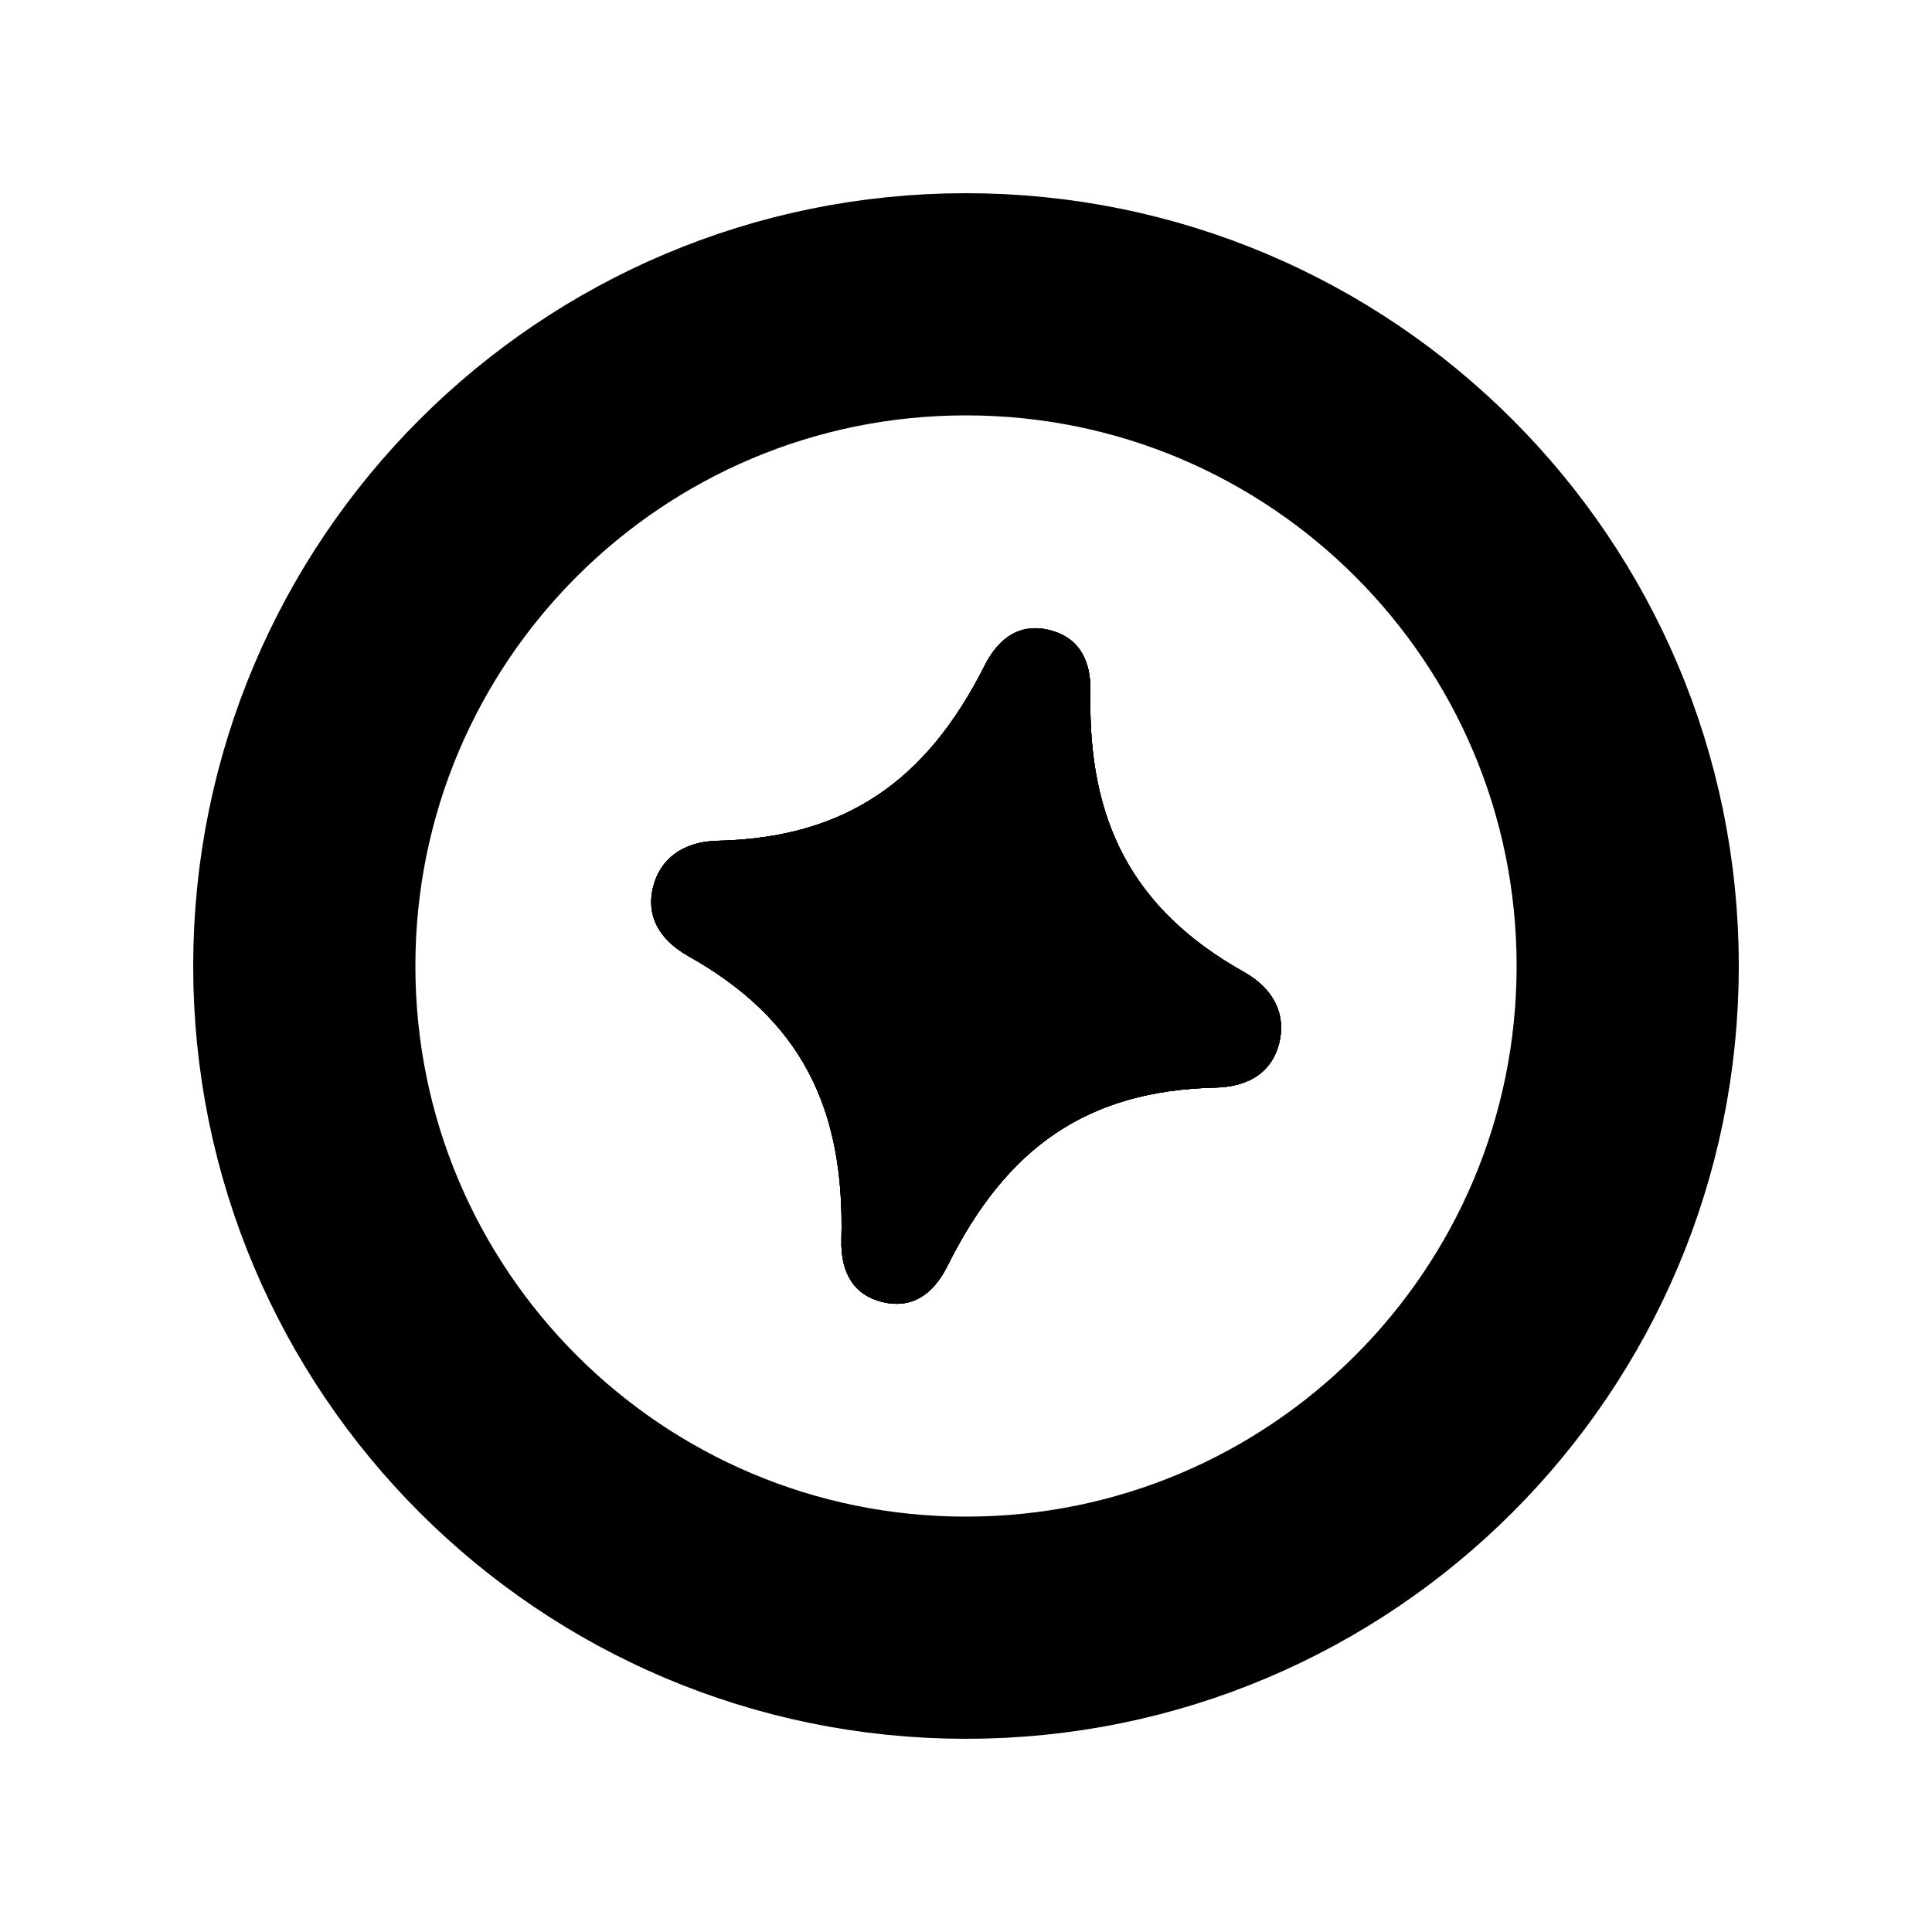
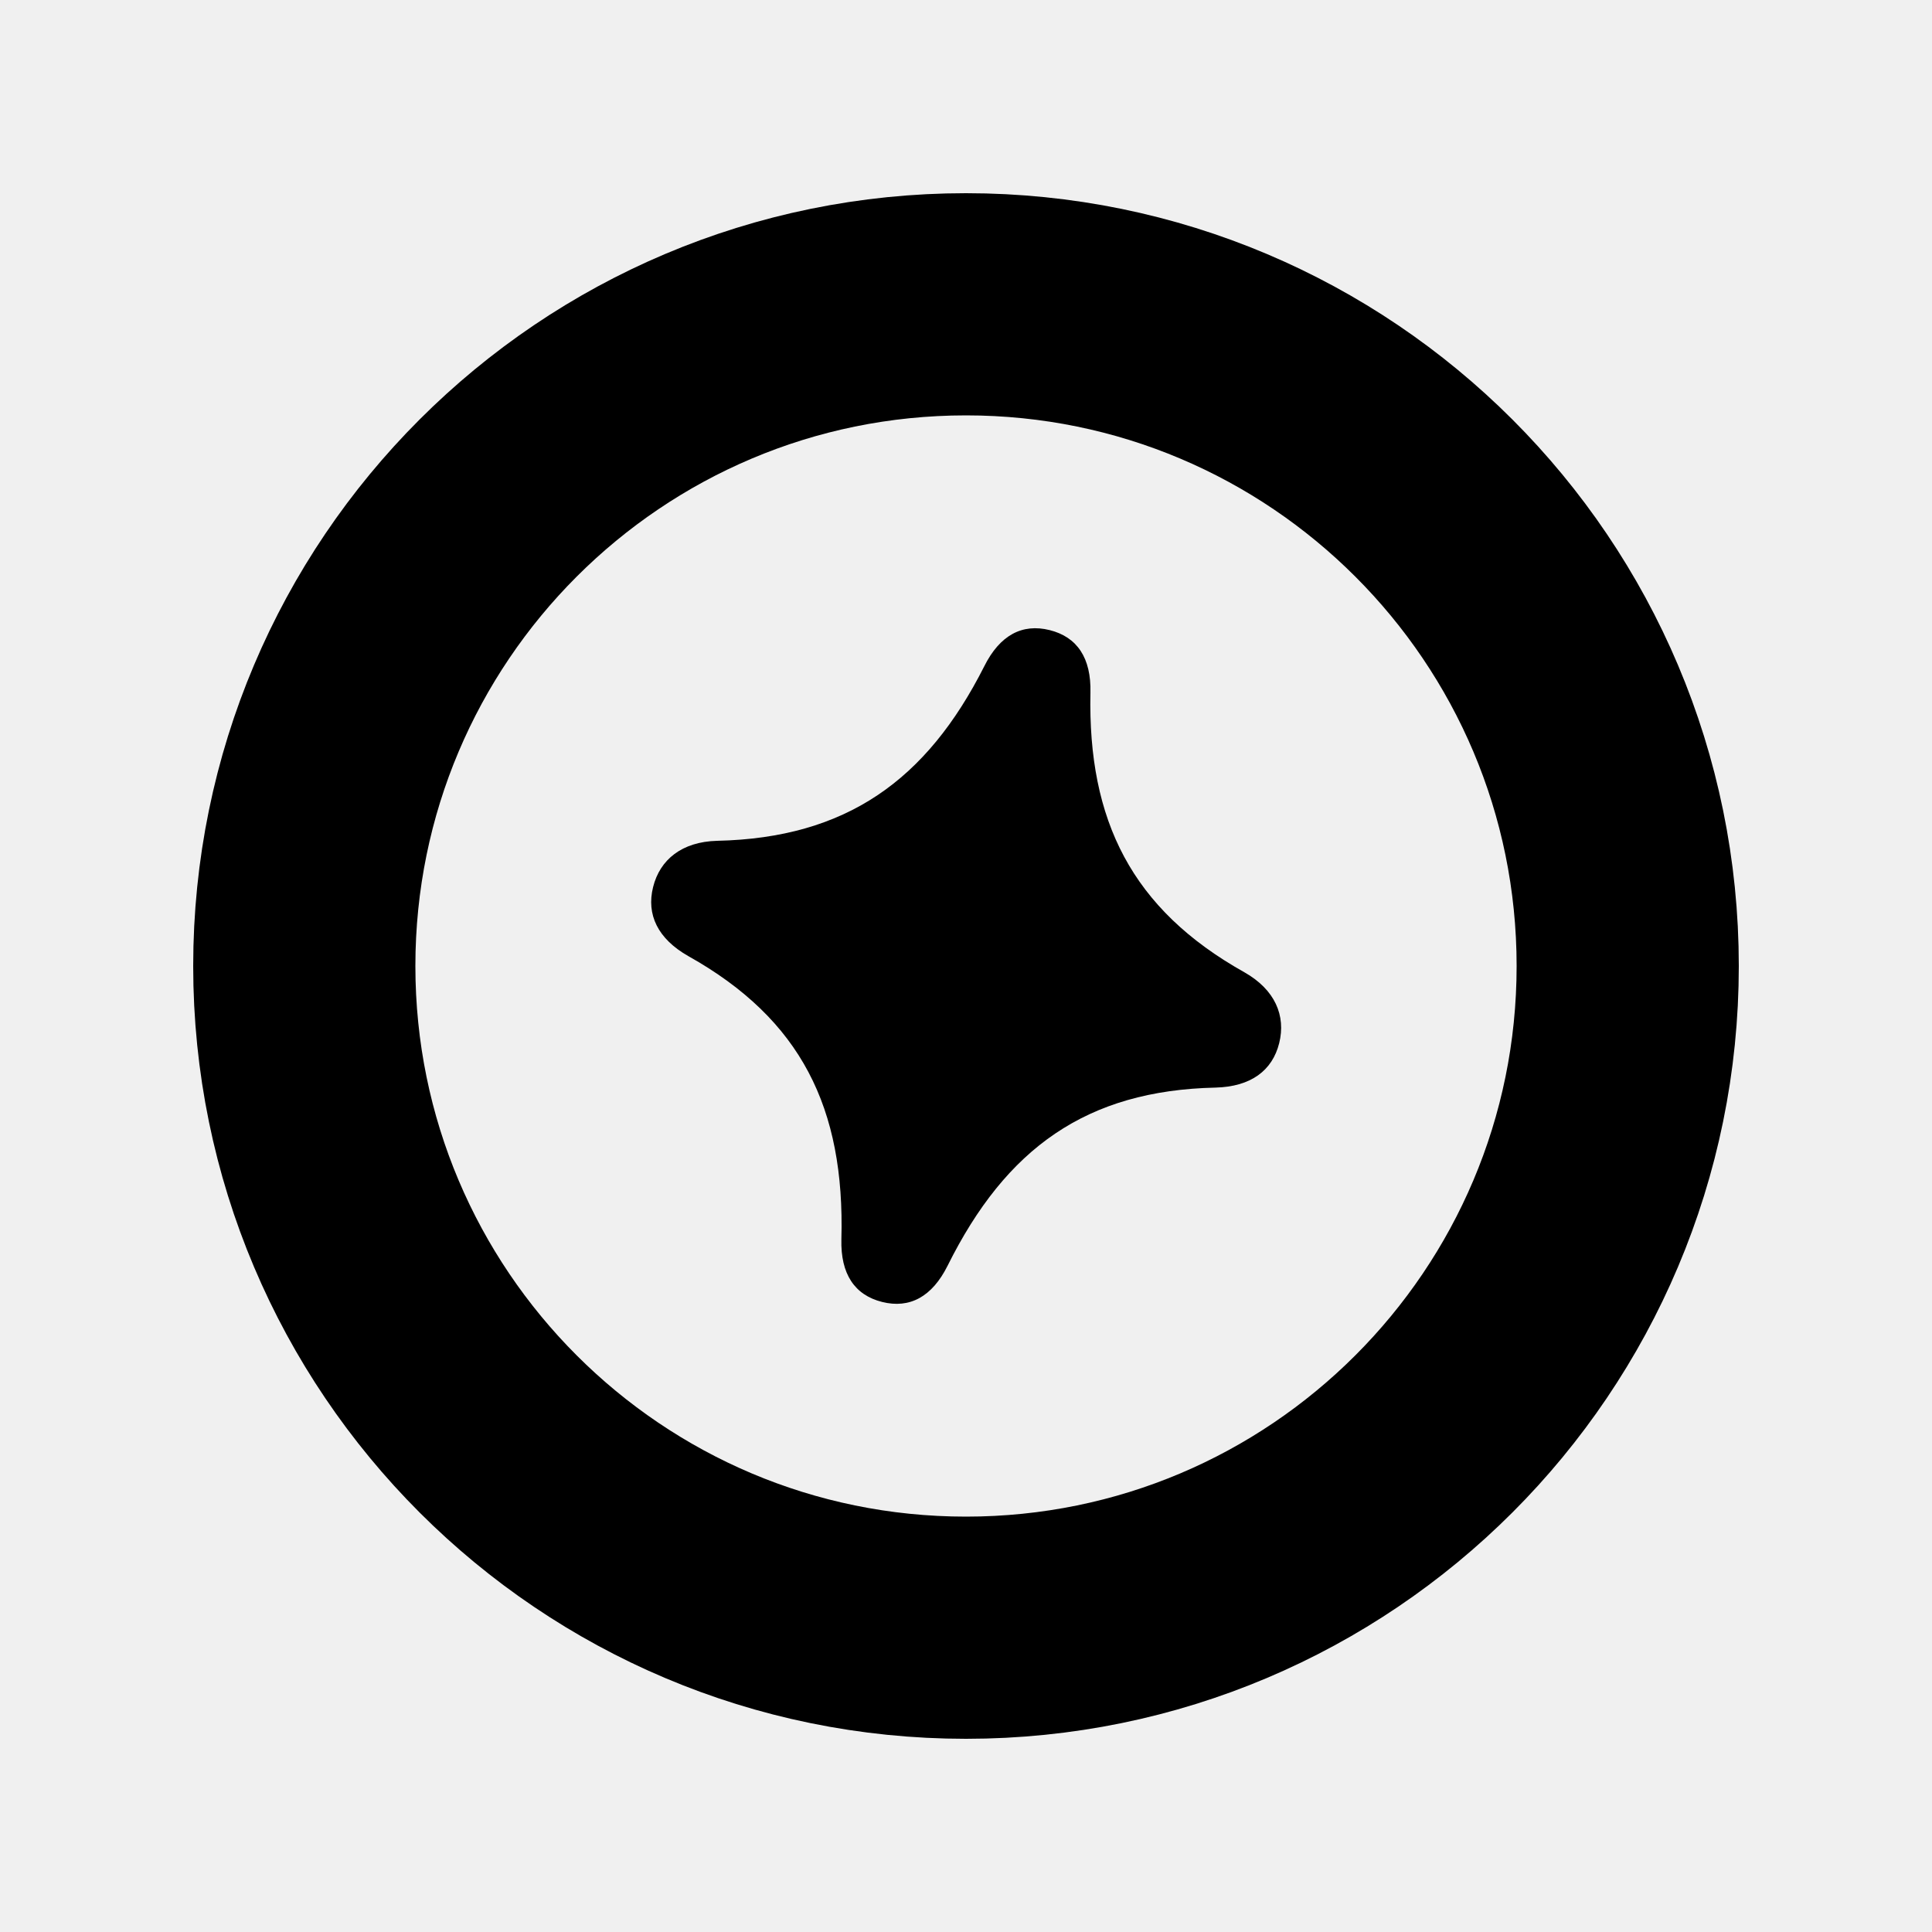
- <svg xmlns="http://www.w3.org/2000/svg" width="1024" height="1024" viewBox="0 0 1024 1024">
-   <defs>
-     <filter id="starGlow" x="-35%" y="-35%" width="170%" height="170%" color-interpolation-filters="sRGB">
-       <feDropShadow in="SourceAlpha" dx="0" dy="0" stdDeviation="0" flood-opacity="0" result="orangeGlow" />
-       <feDropShadow in="SourceAlpha" dx="0" dy="0" stdDeviation="0" flood-opacity="0" result="violetGlow" />
-       <feDropShadow in="SourceAlpha" dx="0" dy="0" stdDeviation="0" flood-opacity="0" result="blueGlow" />
-       <feMerge>
-         <feMergeNode in="orangeGlow" />
-         <feMergeNode in="violetGlow" />
-         <feMergeNode in="blueGlow" />
-         <feMergeNode in="SourceGraphic" />
-       </feMerge>
-     </filter>
-   </defs>
-   <rect width="1024" height="1024" fill="#ffffff" />
+ <svg xmlns="http://www.w3.org/2000/svg" width="1024" height="1024" viewBox="0 0 1024 1024" role="img" aria-label="Official Maaso logo">
  <circle cx="512" cy="512" r="350.72" fill="none" stroke="#000000" stroke-width="117.76" />
-   <path filter="url(#starGlow)" fill="#000000" d="M512 301C527 301 537 310 541 328C556 394 590 434 656 452C674 457 683 469 683 484C683 499 674 510 656 515C590 533 556 573 541 641C537 659 527 668 512 668C497 668 487 659 483 641C468 573 434 533 368 515C350 510 341 499 341 484C341 469 350 457 368 452C434 434 468 394 483 328C487 310 497 301 512 301Z" transform="translate(-6.7 26.7) rotate(14 512 512)" />
+   <path fill="#000000" d="M512 301C527 301 537 310 541 328C556 394 590 434 656 452C674 457 683 469 683 484C683 499 674 510 656 515C590 533 556 573 541 641C537 659 527 668 512 668C497 668 487 659 483 641C468 573 434 533 368 515C350 510 341 499 341 484C341 469 350 457 368 452C434 434 468 394 483 328C487 310 497 301 512 301Z" transform="translate(-6.7 26.7) rotate(14 512 512)" />
</svg>
